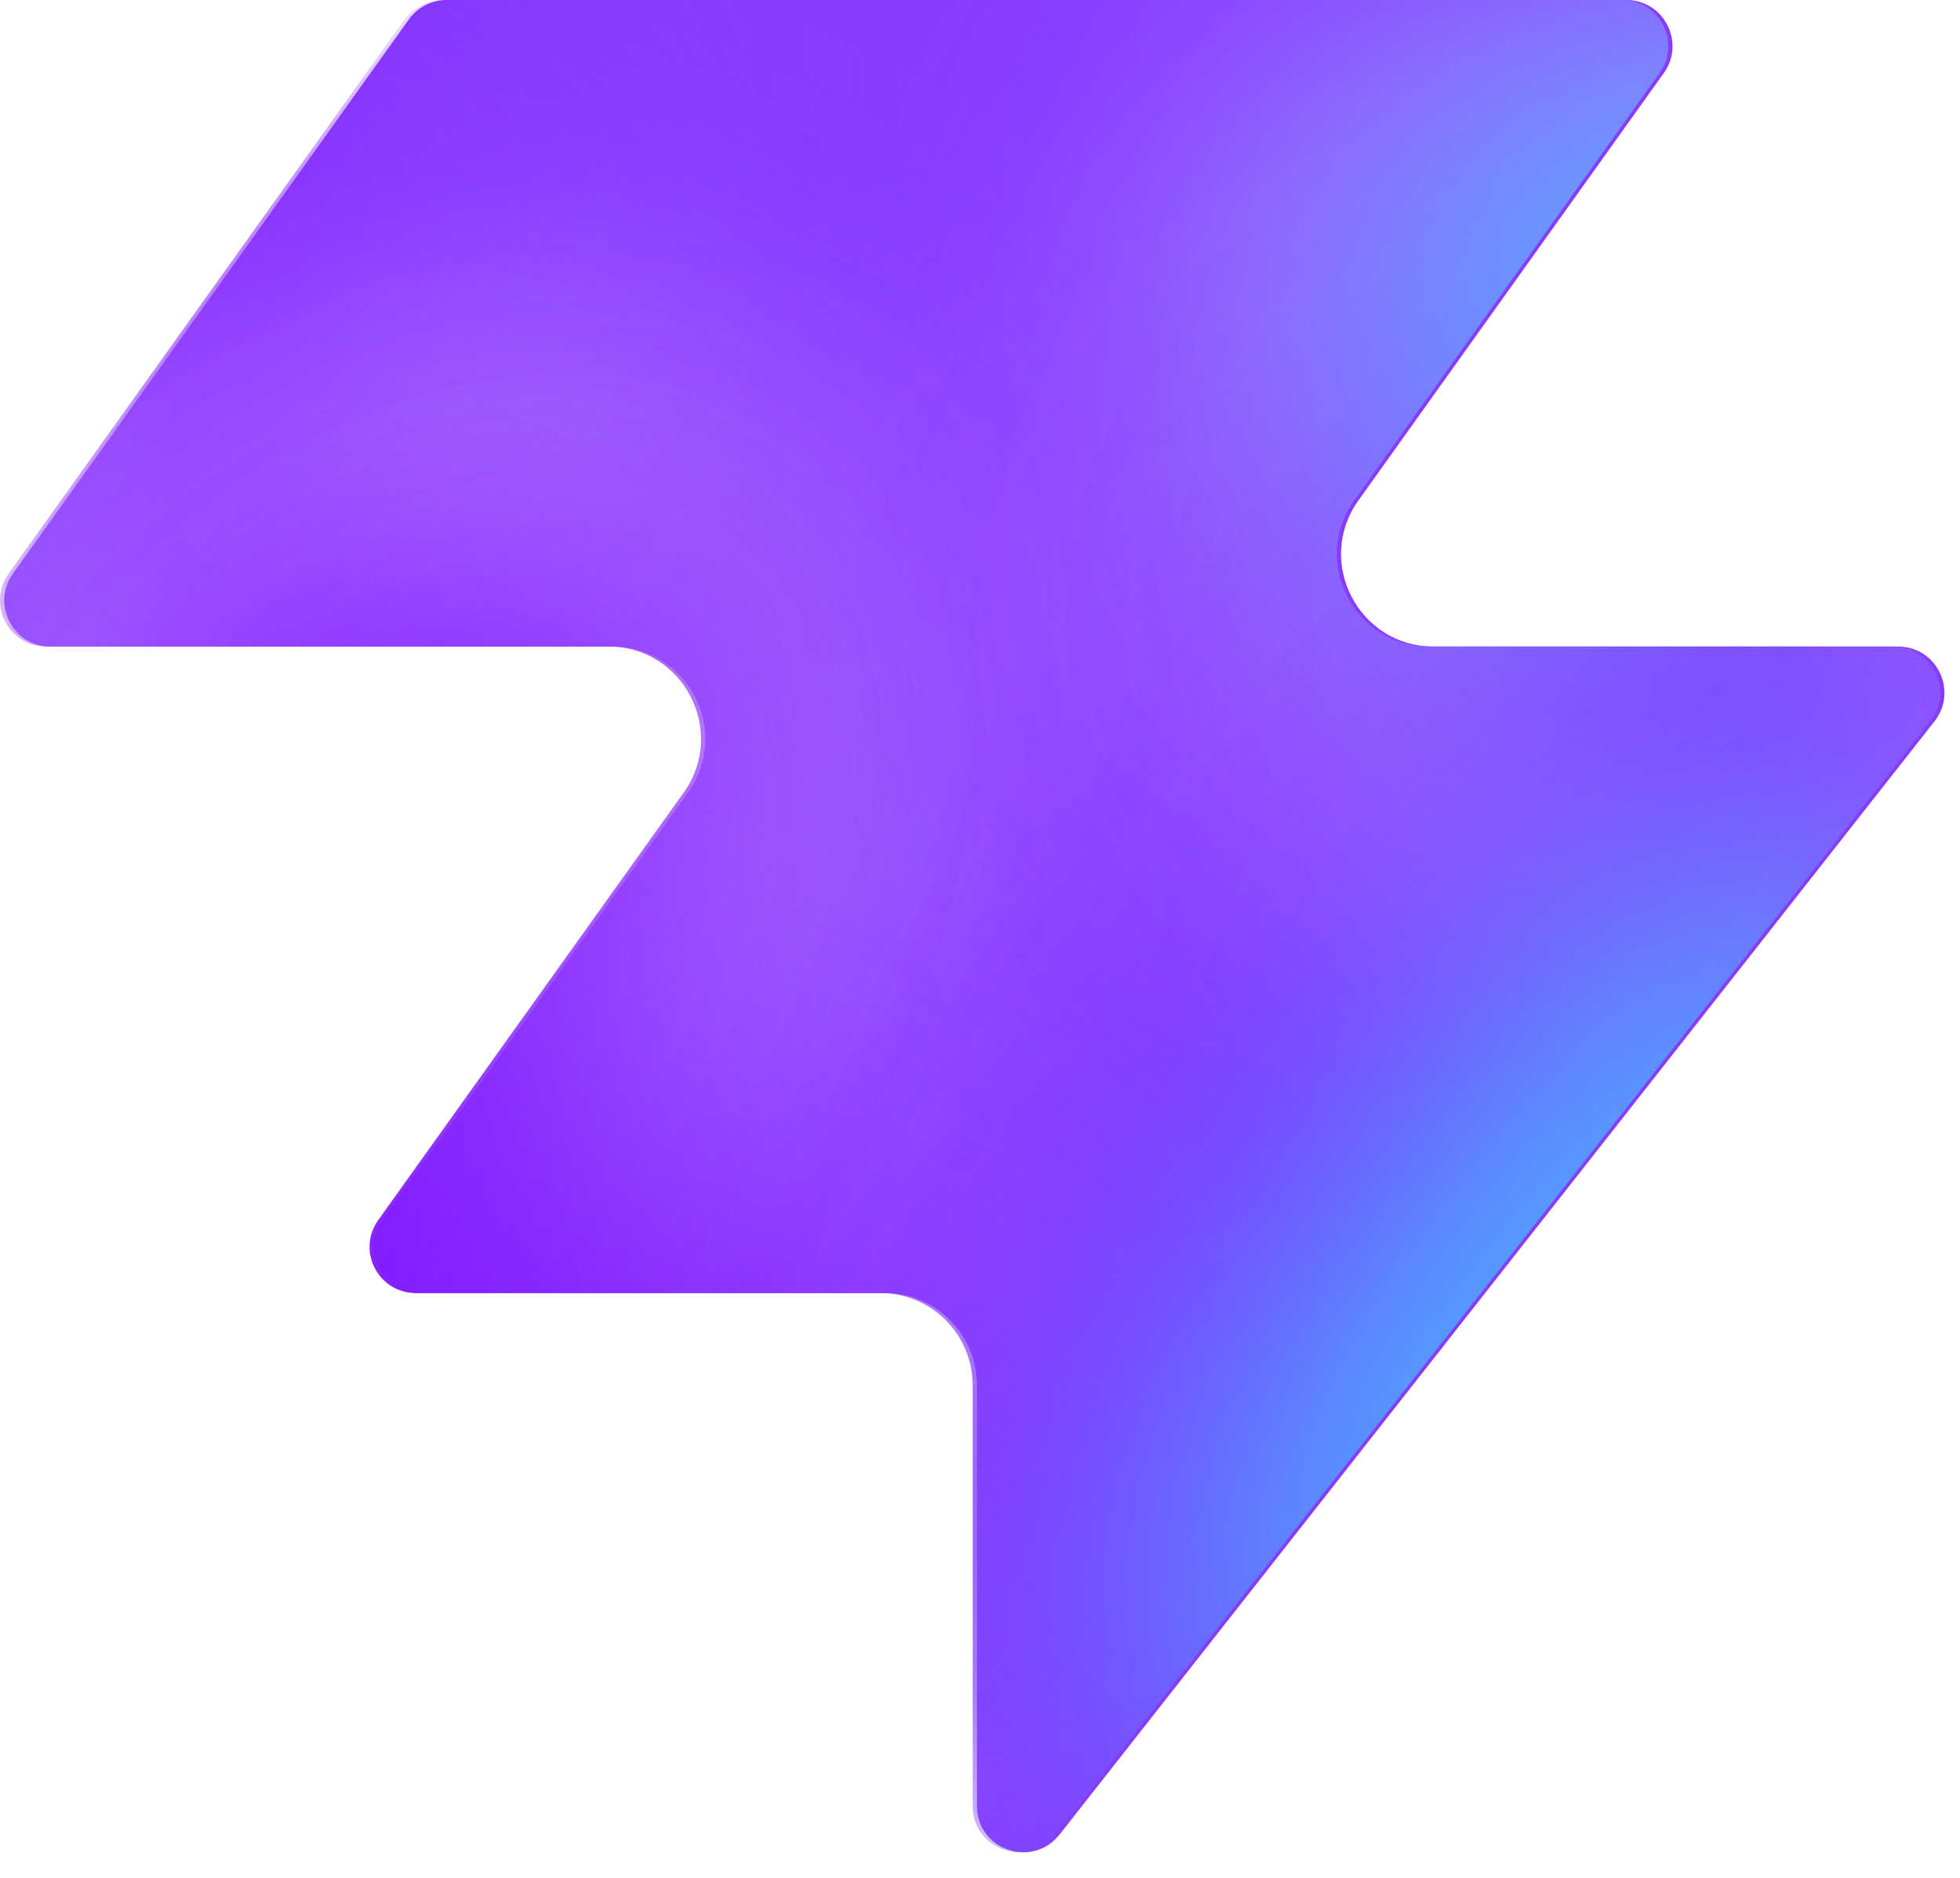
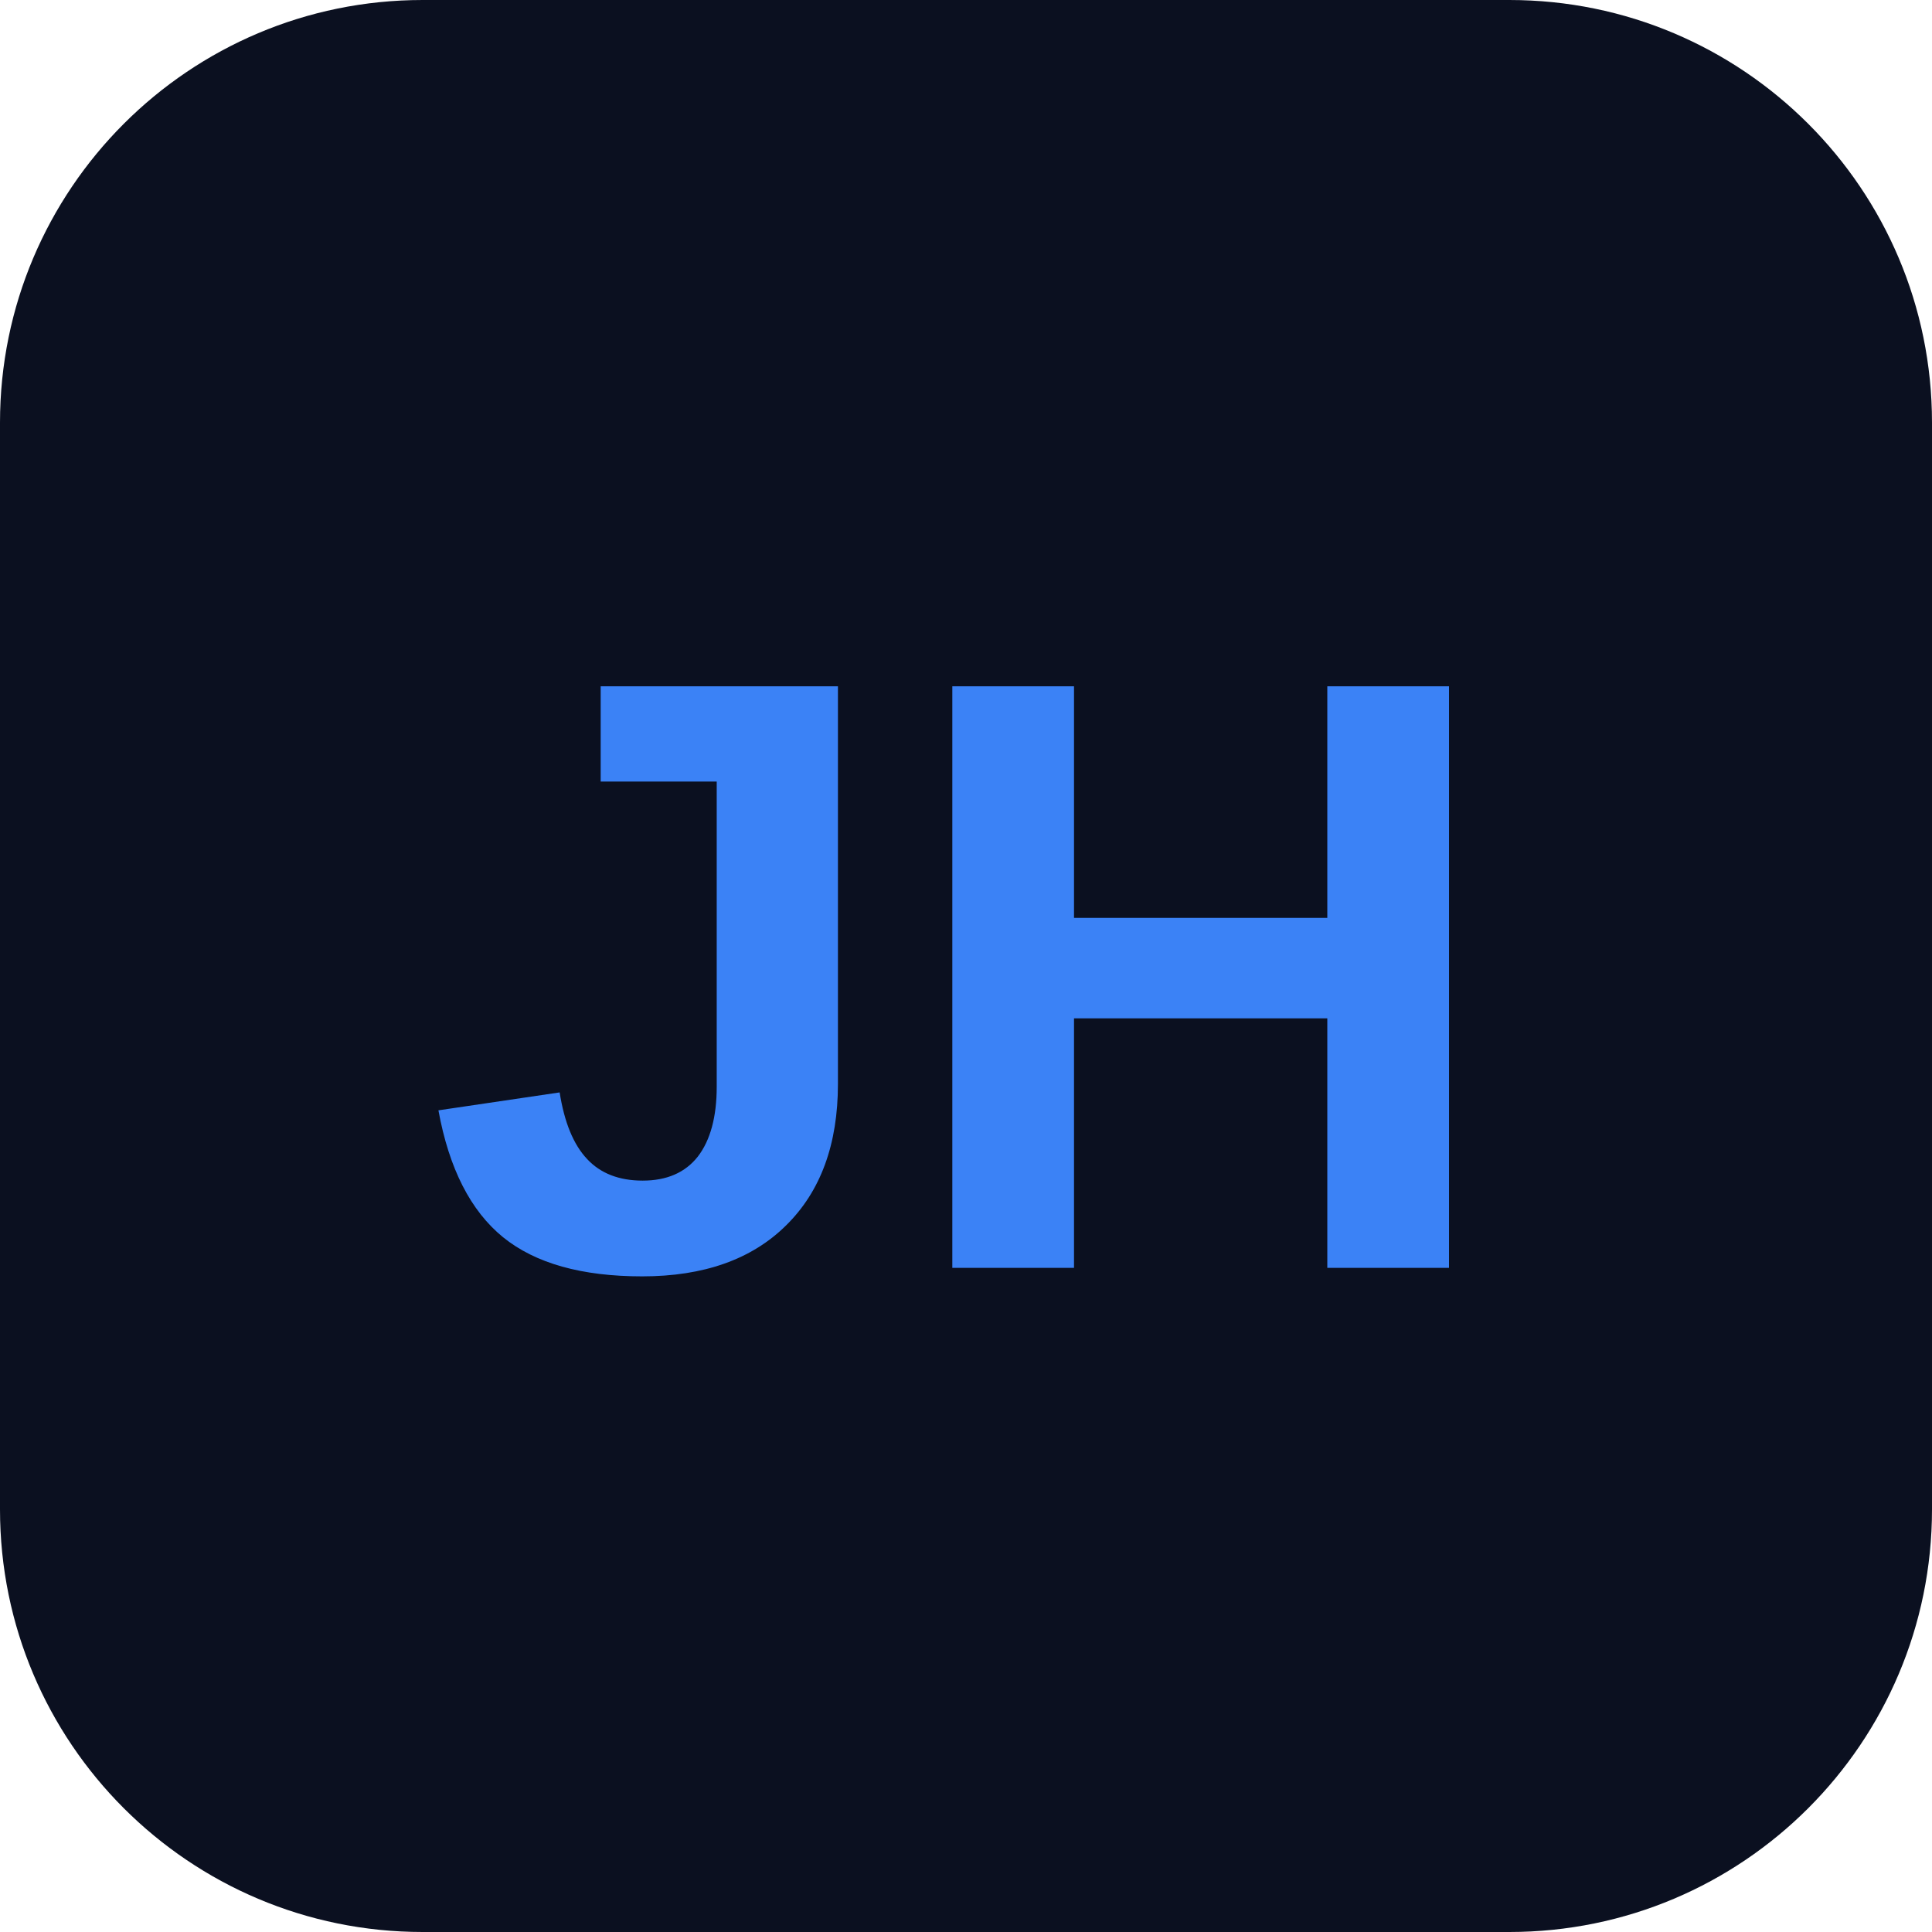
- <svg xmlns="http://www.w3.org/2000/svg" width="48" height="46" fill="none" viewBox="0 0 48 46">
-   <path fill="#863bff" d="M25.946 44.938c-.664.845-2.021.375-2.021-.698V33.937a2.26 2.26 0 0 0-2.262-2.262H10.287c-.92 0-1.456-1.04-.92-1.788l7.48-10.471c1.07-1.497 0-3.578-1.842-3.578H1.237c-.92 0-1.456-1.04-.92-1.788L10.013.474c.214-.297.556-.474.92-.474h28.894c.92 0 1.456 1.04.92 1.788l-7.48 10.471c-1.07 1.498 0 3.579 1.842 3.579h11.377c.943 0 1.473 1.088.89 1.83L25.947 44.94z" style="fill:#863bff;fill:color(display-p3 .525 .23 1);fill-opacity:1" />
-   <mask id="a" width="48" height="46" x="0" y="0" maskUnits="userSpaceOnUse" style="mask-type:alpha">
-     <path fill="#000" d="M25.842 44.938c-.664.844-2.021.375-2.021-.698V33.937a2.26 2.26 0 0 0-2.262-2.262H10.183c-.92 0-1.456-1.04-.92-1.788l7.48-10.471c1.07-1.498 0-3.579-1.842-3.579H1.133c-.92 0-1.456-1.04-.92-1.787L9.91.473c.214-.297.556-.474.92-.474h28.894c.92 0 1.456 1.04.92 1.788l-7.48 10.471c-1.07 1.498 0 3.578 1.842 3.578h11.377c.943 0 1.473 1.088.89 1.832L25.843 44.94z" style="fill:#000;fill-opacity:1" />
-   </mask>
-   <g mask="url(#a)">
-     <g filter="url(#b)">
-       <ellipse cx="5.508" cy="14.704" fill="#ede6ff" rx="5.508" ry="14.704" style="fill:#ede6ff;fill:color(display-p3 .927 .903 1);fill-opacity:1" transform="matrix(.00324 1 1 -.00324 -4.47 31.516)" />
-     </g>
-     <g filter="url(#c)">
-       <ellipse cx="10.399" cy="29.851" fill="#ede6ff" rx="10.399" ry="29.851" style="fill:#ede6ff;fill:color(display-p3 .927 .903 1);fill-opacity:1" transform="matrix(.00324 1 1 -.00324 -39.328 7.883)" />
-     </g>
-     <g filter="url(#d)">
-       <ellipse cx="5.508" cy="30.487" fill="#7e14ff" rx="5.508" ry="30.487" style="fill:#7e14ff;fill:color(display-p3 .492 .077 1);fill-opacity:1" transform="rotate(89.814 -25.913 -14.639)scale(1 -1)" />
-     </g>
-     <g filter="url(#e)">
-       <ellipse cx="5.508" cy="30.599" fill="#7e14ff" rx="5.508" ry="30.599" style="fill:#7e14ff;fill:color(display-p3 .492 .077 1);fill-opacity:1" transform="rotate(89.814 -32.644 -3.334)scale(1 -1)" />
-     </g>
-     <g filter="url(#f)">
-       <ellipse cx="5.508" cy="30.599" fill="#7e14ff" rx="5.508" ry="30.599" style="fill:#7e14ff;fill:color(display-p3 .492 .077 1);fill-opacity:1" transform="matrix(.00324 1 1 -.00324 -34.34 30.47)" />
-     </g>
-     <g filter="url(#g)">
-       <ellipse cx="14.072" cy="22.078" fill="#ede6ff" rx="14.072" ry="22.078" style="fill:#ede6ff;fill:color(display-p3 .927 .903 1);fill-opacity:1" transform="rotate(93.35 24.506 48.493)scale(-1 1)" />
-     </g>
-     <g filter="url(#h)">
-       <ellipse cx="3.47" cy="21.501" fill="#7e14ff" rx="3.47" ry="21.501" style="fill:#7e14ff;fill:color(display-p3 .492 .077 1);fill-opacity:1" transform="rotate(89.009 28.708 47.59)scale(-1 1)" />
-     </g>
-     <g filter="url(#i)">
-       <ellipse cx="3.47" cy="21.501" fill="#7e14ff" rx="3.47" ry="21.501" style="fill:#7e14ff;fill:color(display-p3 .492 .077 1);fill-opacity:1" transform="rotate(89.009 28.708 47.59)scale(-1 1)" />
-     </g>
-     <g filter="url(#j)">
-       <ellipse cx=".387" cy="8.972" fill="#7e14ff" rx="4.407" ry="29.108" style="fill:#7e14ff;fill:color(display-p3 .492 .077 1);fill-opacity:1" transform="rotate(39.51 .387 8.972)" />
-     </g>
-     <g filter="url(#k)">
-       <ellipse cx="47.523" cy="-6.092" fill="#7e14ff" rx="4.407" ry="29.108" style="fill:#7e14ff;fill:color(display-p3 .492 .077 1);fill-opacity:1" transform="rotate(37.892 47.523 -6.092)" />
-     </g>
-     <g filter="url(#l)">
-       <ellipse cx="41.412" cy="6.333" fill="#47bfff" rx="5.971" ry="9.665" style="fill:#47bfff;fill:color(display-p3 .28 .748 1);fill-opacity:1" transform="rotate(37.892 41.412 6.333)" />
-     </g>
-     <g filter="url(#m)">
-       <ellipse cx="-1.879" cy="38.332" fill="#7e14ff" rx="4.407" ry="29.108" style="fill:#7e14ff;fill:color(display-p3 .492 .077 1);fill-opacity:1" transform="rotate(37.892 -1.88 38.332)" />
-     </g>
-     <g filter="url(#n)">
-       <ellipse cx="-1.879" cy="38.332" fill="#7e14ff" rx="4.407" ry="29.108" style="fill:#7e14ff;fill:color(display-p3 .492 .077 1);fill-opacity:1" transform="rotate(37.892 -1.88 38.332)" />
-     </g>
-     <g filter="url(#o)">
-       <ellipse cx="35.651" cy="29.907" fill="#7e14ff" rx="4.407" ry="29.108" style="fill:#7e14ff;fill:color(display-p3 .492 .077 1);fill-opacity:1" transform="rotate(37.892 35.651 29.907)" />
-     </g>
-     <g filter="url(#p)">
-       <ellipse cx="38.418" cy="32.4" fill="#47bfff" rx="5.971" ry="15.297" style="fill:#47bfff;fill:color(display-p3 .28 .748 1);fill-opacity:1" transform="rotate(37.892 38.418 32.4)" />
-     </g>
-   </g>
-   <defs>
-     <filter id="b" width="60.045" height="41.654" x="-19.77" y="16.149" color-interpolation-filters="sRGB" filterUnits="userSpaceOnUse">
-       <feFlood flood-opacity="0" result="BackgroundImageFix" />
-       <feBlend in="SourceGraphic" in2="BackgroundImageFix" result="shape" />
-       <feGaussianBlur result="effect1_foregroundBlur_2002_17158" stdDeviation="7.659" />
-     </filter>
-     <filter id="c" width="90.34" height="51.437" x="-54.613" y="-7.533" color-interpolation-filters="sRGB" filterUnits="userSpaceOnUse">
-       <feFlood flood-opacity="0" result="BackgroundImageFix" />
-       <feBlend in="SourceGraphic" in2="BackgroundImageFix" result="shape" />
-       <feGaussianBlur result="effect1_foregroundBlur_2002_17158" stdDeviation="7.659" />
-     </filter>
-     <filter id="d" width="79.355" height="29.4" x="-49.64" y="2.03" color-interpolation-filters="sRGB" filterUnits="userSpaceOnUse">
-       <feFlood flood-opacity="0" result="BackgroundImageFix" />
-       <feBlend in="SourceGraphic" in2="BackgroundImageFix" result="shape" />
-       <feGaussianBlur result="effect1_foregroundBlur_2002_17158" stdDeviation="4.596" />
-     </filter>
-     <filter id="e" width="79.579" height="29.4" x="-45.045" y="20.029" color-interpolation-filters="sRGB" filterUnits="userSpaceOnUse">
-       <feFlood flood-opacity="0" result="BackgroundImageFix" />
-       <feBlend in="SourceGraphic" in2="BackgroundImageFix" result="shape" />
-       <feGaussianBlur result="effect1_foregroundBlur_2002_17158" stdDeviation="4.596" />
-     </filter>
-     <filter id="f" width="79.579" height="29.4" x="-43.513" y="21.178" color-interpolation-filters="sRGB" filterUnits="userSpaceOnUse">
-       <feFlood flood-opacity="0" result="BackgroundImageFix" />
-       <feBlend in="SourceGraphic" in2="BackgroundImageFix" result="shape" />
-       <feGaussianBlur result="effect1_foregroundBlur_2002_17158" stdDeviation="4.596" />
-     </filter>
-     <filter id="g" width="74.749" height="58.852" x="15.756" y="-17.901" color-interpolation-filters="sRGB" filterUnits="userSpaceOnUse">
-       <feFlood flood-opacity="0" result="BackgroundImageFix" />
-       <feBlend in="SourceGraphic" in2="BackgroundImageFix" result="shape" />
-       <feGaussianBlur result="effect1_foregroundBlur_2002_17158" stdDeviation="7.659" />
-     </filter>
-     <filter id="h" width="61.377" height="25.362" x="23.548" y="2.284" color-interpolation-filters="sRGB" filterUnits="userSpaceOnUse">
-       <feFlood flood-opacity="0" result="BackgroundImageFix" />
-       <feBlend in="SourceGraphic" in2="BackgroundImageFix" result="shape" />
-       <feGaussianBlur result="effect1_foregroundBlur_2002_17158" stdDeviation="4.596" />
-     </filter>
-     <filter id="i" width="61.377" height="25.362" x="23.548" y="2.284" color-interpolation-filters="sRGB" filterUnits="userSpaceOnUse">
-       <feFlood flood-opacity="0" result="BackgroundImageFix" />
-       <feBlend in="SourceGraphic" in2="BackgroundImageFix" result="shape" />
-       <feGaussianBlur result="effect1_foregroundBlur_2002_17158" stdDeviation="4.596" />
-     </filter>
-     <filter id="j" width="56.045" height="63.649" x="-27.636" y="-22.853" color-interpolation-filters="sRGB" filterUnits="userSpaceOnUse">
-       <feFlood flood-opacity="0" result="BackgroundImageFix" />
-       <feBlend in="SourceGraphic" in2="BackgroundImageFix" result="shape" />
-       <feGaussianBlur result="effect1_foregroundBlur_2002_17158" stdDeviation="4.596" />
-     </filter>
-     <filter id="k" width="54.814" height="64.646" x="20.116" y="-38.415" color-interpolation-filters="sRGB" filterUnits="userSpaceOnUse">
-       <feFlood flood-opacity="0" result="BackgroundImageFix" />
-       <feBlend in="SourceGraphic" in2="BackgroundImageFix" result="shape" />
-       <feGaussianBlur result="effect1_foregroundBlur_2002_17158" stdDeviation="4.596" />
-     </filter>
-     <filter id="l" width="33.541" height="35.313" x="24.641" y="-11.323" color-interpolation-filters="sRGB" filterUnits="userSpaceOnUse">
-       <feFlood flood-opacity="0" result="BackgroundImageFix" />
-       <feBlend in="SourceGraphic" in2="BackgroundImageFix" result="shape" />
-       <feGaussianBlur result="effect1_foregroundBlur_2002_17158" stdDeviation="4.596" />
-     </filter>
-     <filter id="m" width="54.814" height="64.646" x="-29.286" y="6.009" color-interpolation-filters="sRGB" filterUnits="userSpaceOnUse">
-       <feFlood flood-opacity="0" result="BackgroundImageFix" />
-       <feBlend in="SourceGraphic" in2="BackgroundImageFix" result="shape" />
-       <feGaussianBlur result="effect1_foregroundBlur_2002_17158" stdDeviation="4.596" />
-     </filter>
-     <filter id="n" width="54.814" height="64.646" x="-29.286" y="6.009" color-interpolation-filters="sRGB" filterUnits="userSpaceOnUse">
-       <feFlood flood-opacity="0" result="BackgroundImageFix" />
-       <feBlend in="SourceGraphic" in2="BackgroundImageFix" result="shape" />
-       <feGaussianBlur result="effect1_foregroundBlur_2002_17158" stdDeviation="4.596" />
-     </filter>
-     <filter id="o" width="54.814" height="64.646" x="8.244" y="-2.416" color-interpolation-filters="sRGB" filterUnits="userSpaceOnUse">
-       <feFlood flood-opacity="0" result="BackgroundImageFix" />
-       <feBlend in="SourceGraphic" in2="BackgroundImageFix" result="shape" />
-       <feGaussianBlur result="effect1_foregroundBlur_2002_17158" stdDeviation="4.596" />
-     </filter>
-     <filter id="p" width="39.409" height="43.623" x="18.713" y="10.588" color-interpolation-filters="sRGB" filterUnits="userSpaceOnUse">
-       <feFlood flood-opacity="0" result="BackgroundImageFix" />
-       <feBlend in="SourceGraphic" in2="BackgroundImageFix" result="shape" />
-       <feGaussianBlur result="effect1_foregroundBlur_2002_17158" stdDeviation="4.596" />
-     </filter>
-   </defs>
+ <svg xmlns="http://www.w3.org/2000/svg" viewBox="0 0 64 64">
+   <rect width="64" height="64" rx="14" fill="#0b1020" />
+   <text x="32" y="42" text-anchor="middle" font-family="Arial, Helvetica, sans-serif" font-size="28" font-weight="700" fill="#3b82f6">JH</text>
</svg>
